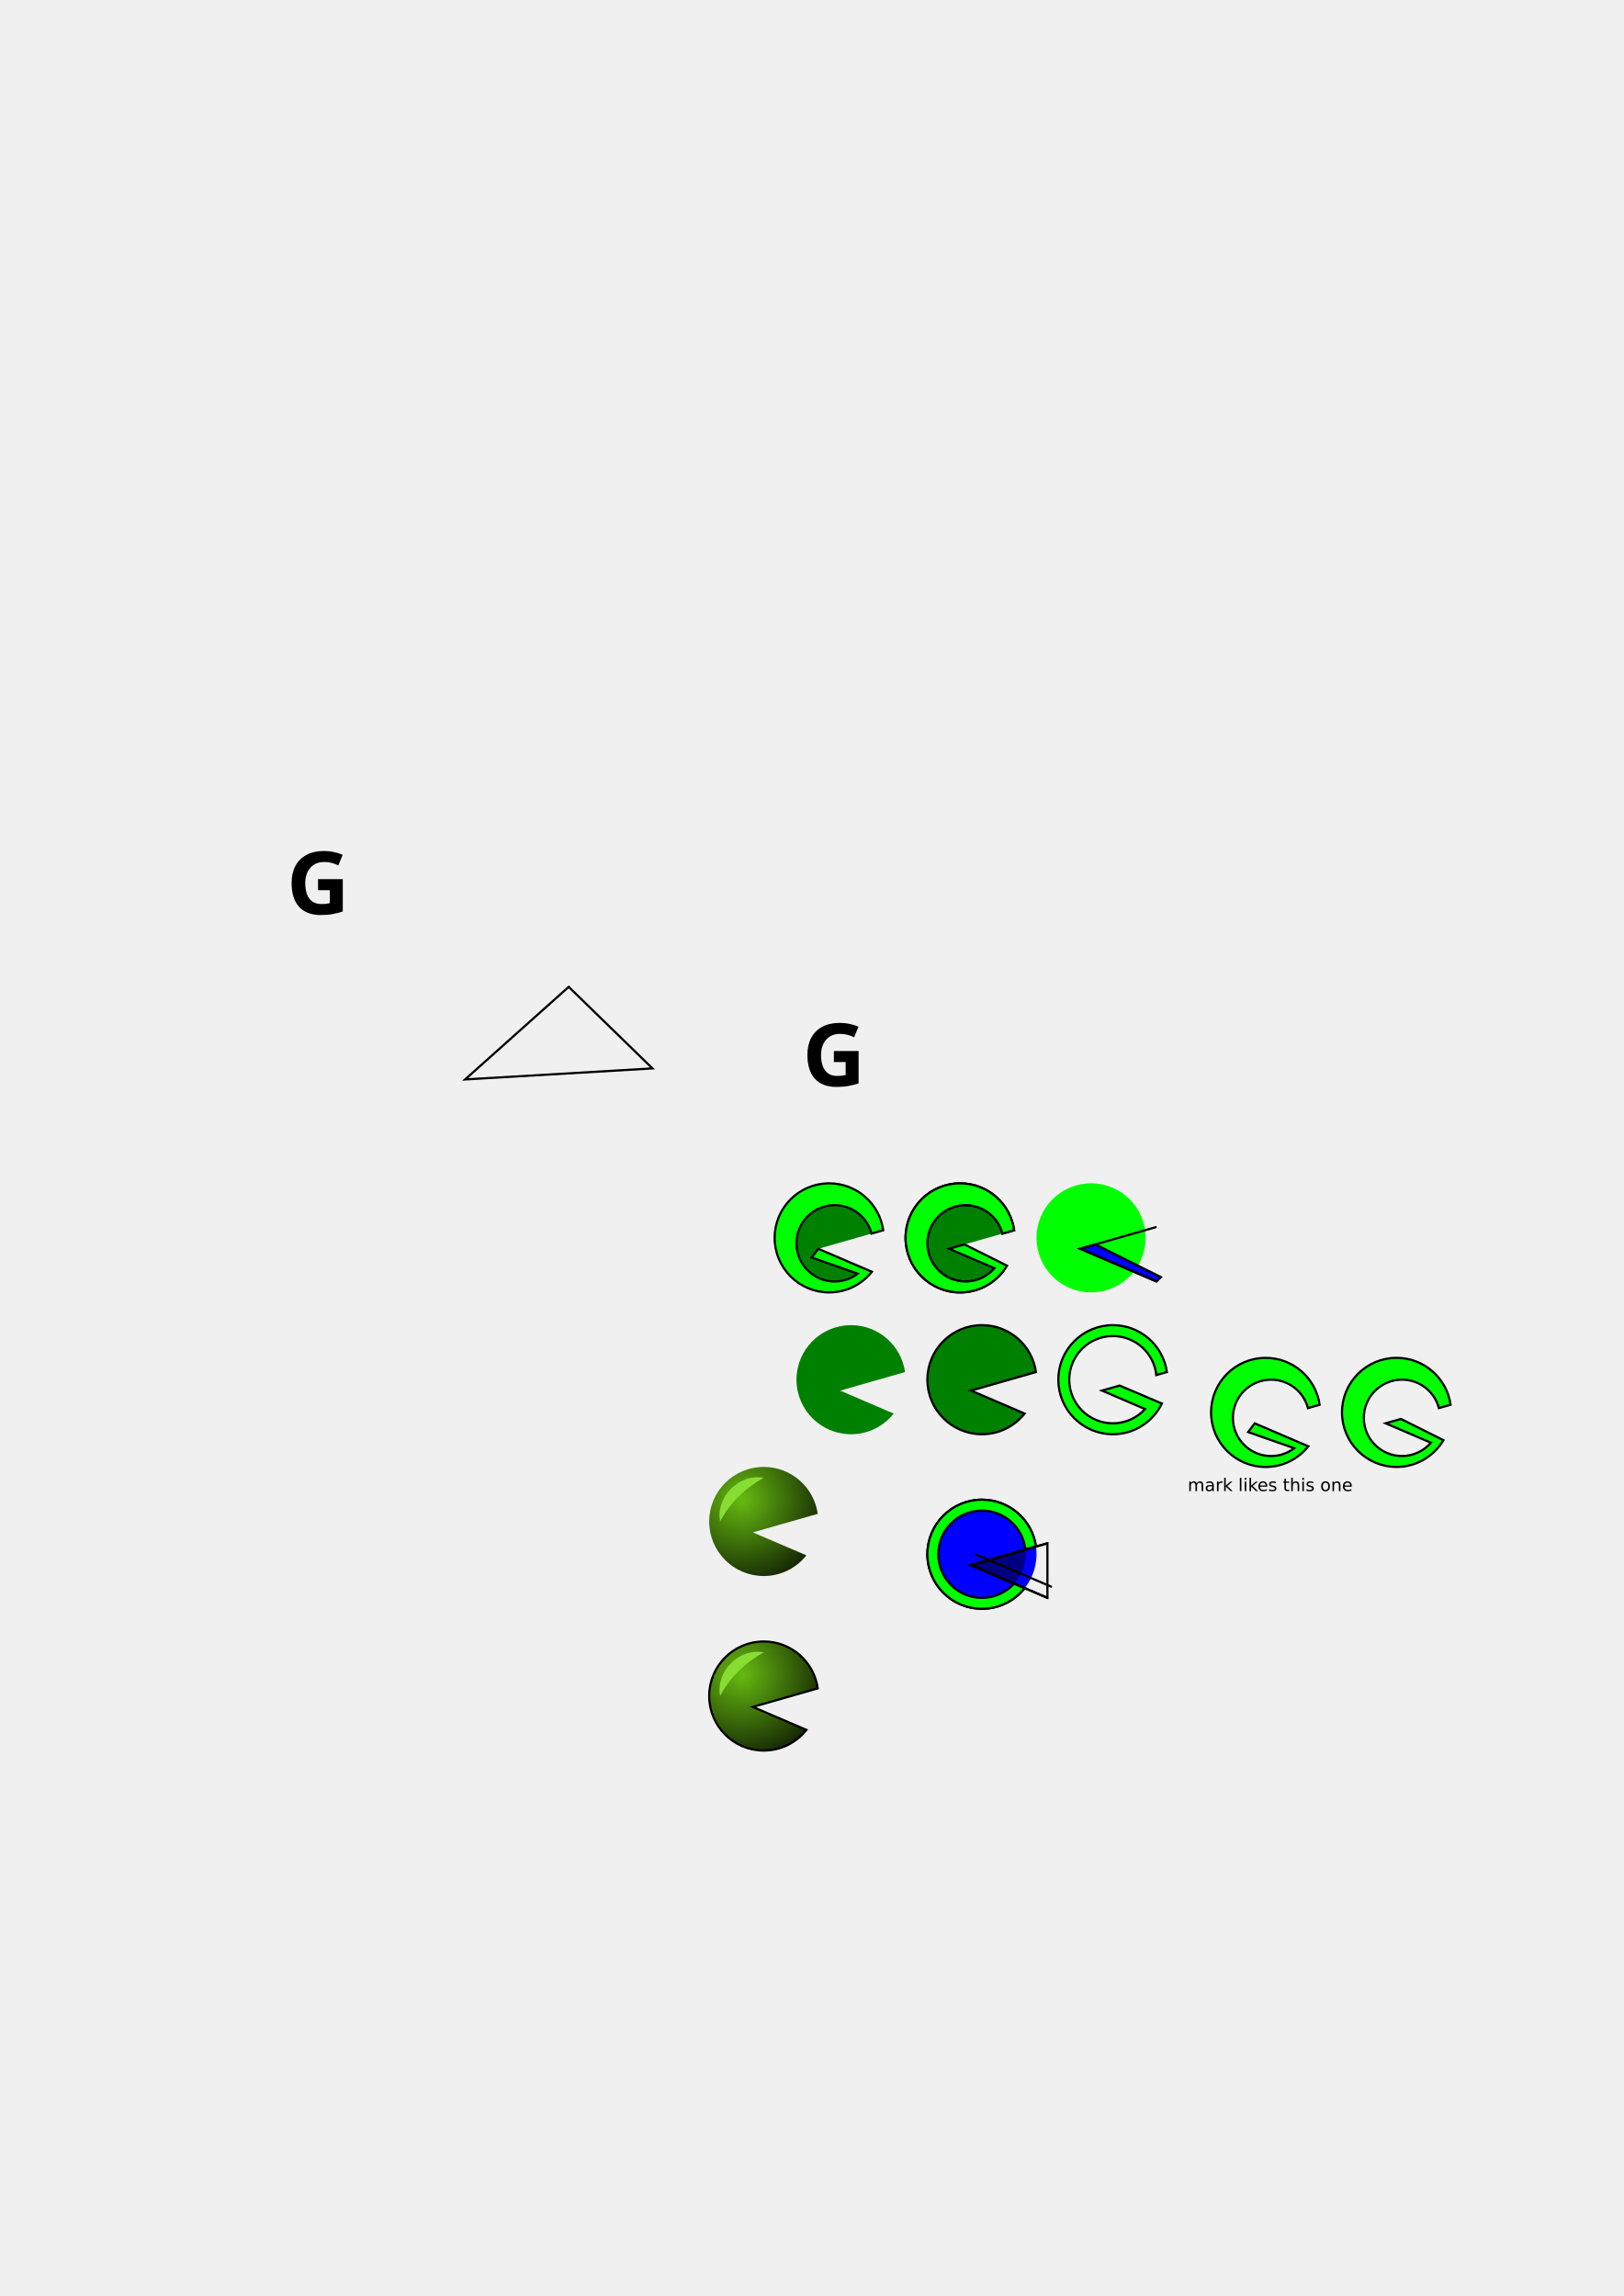
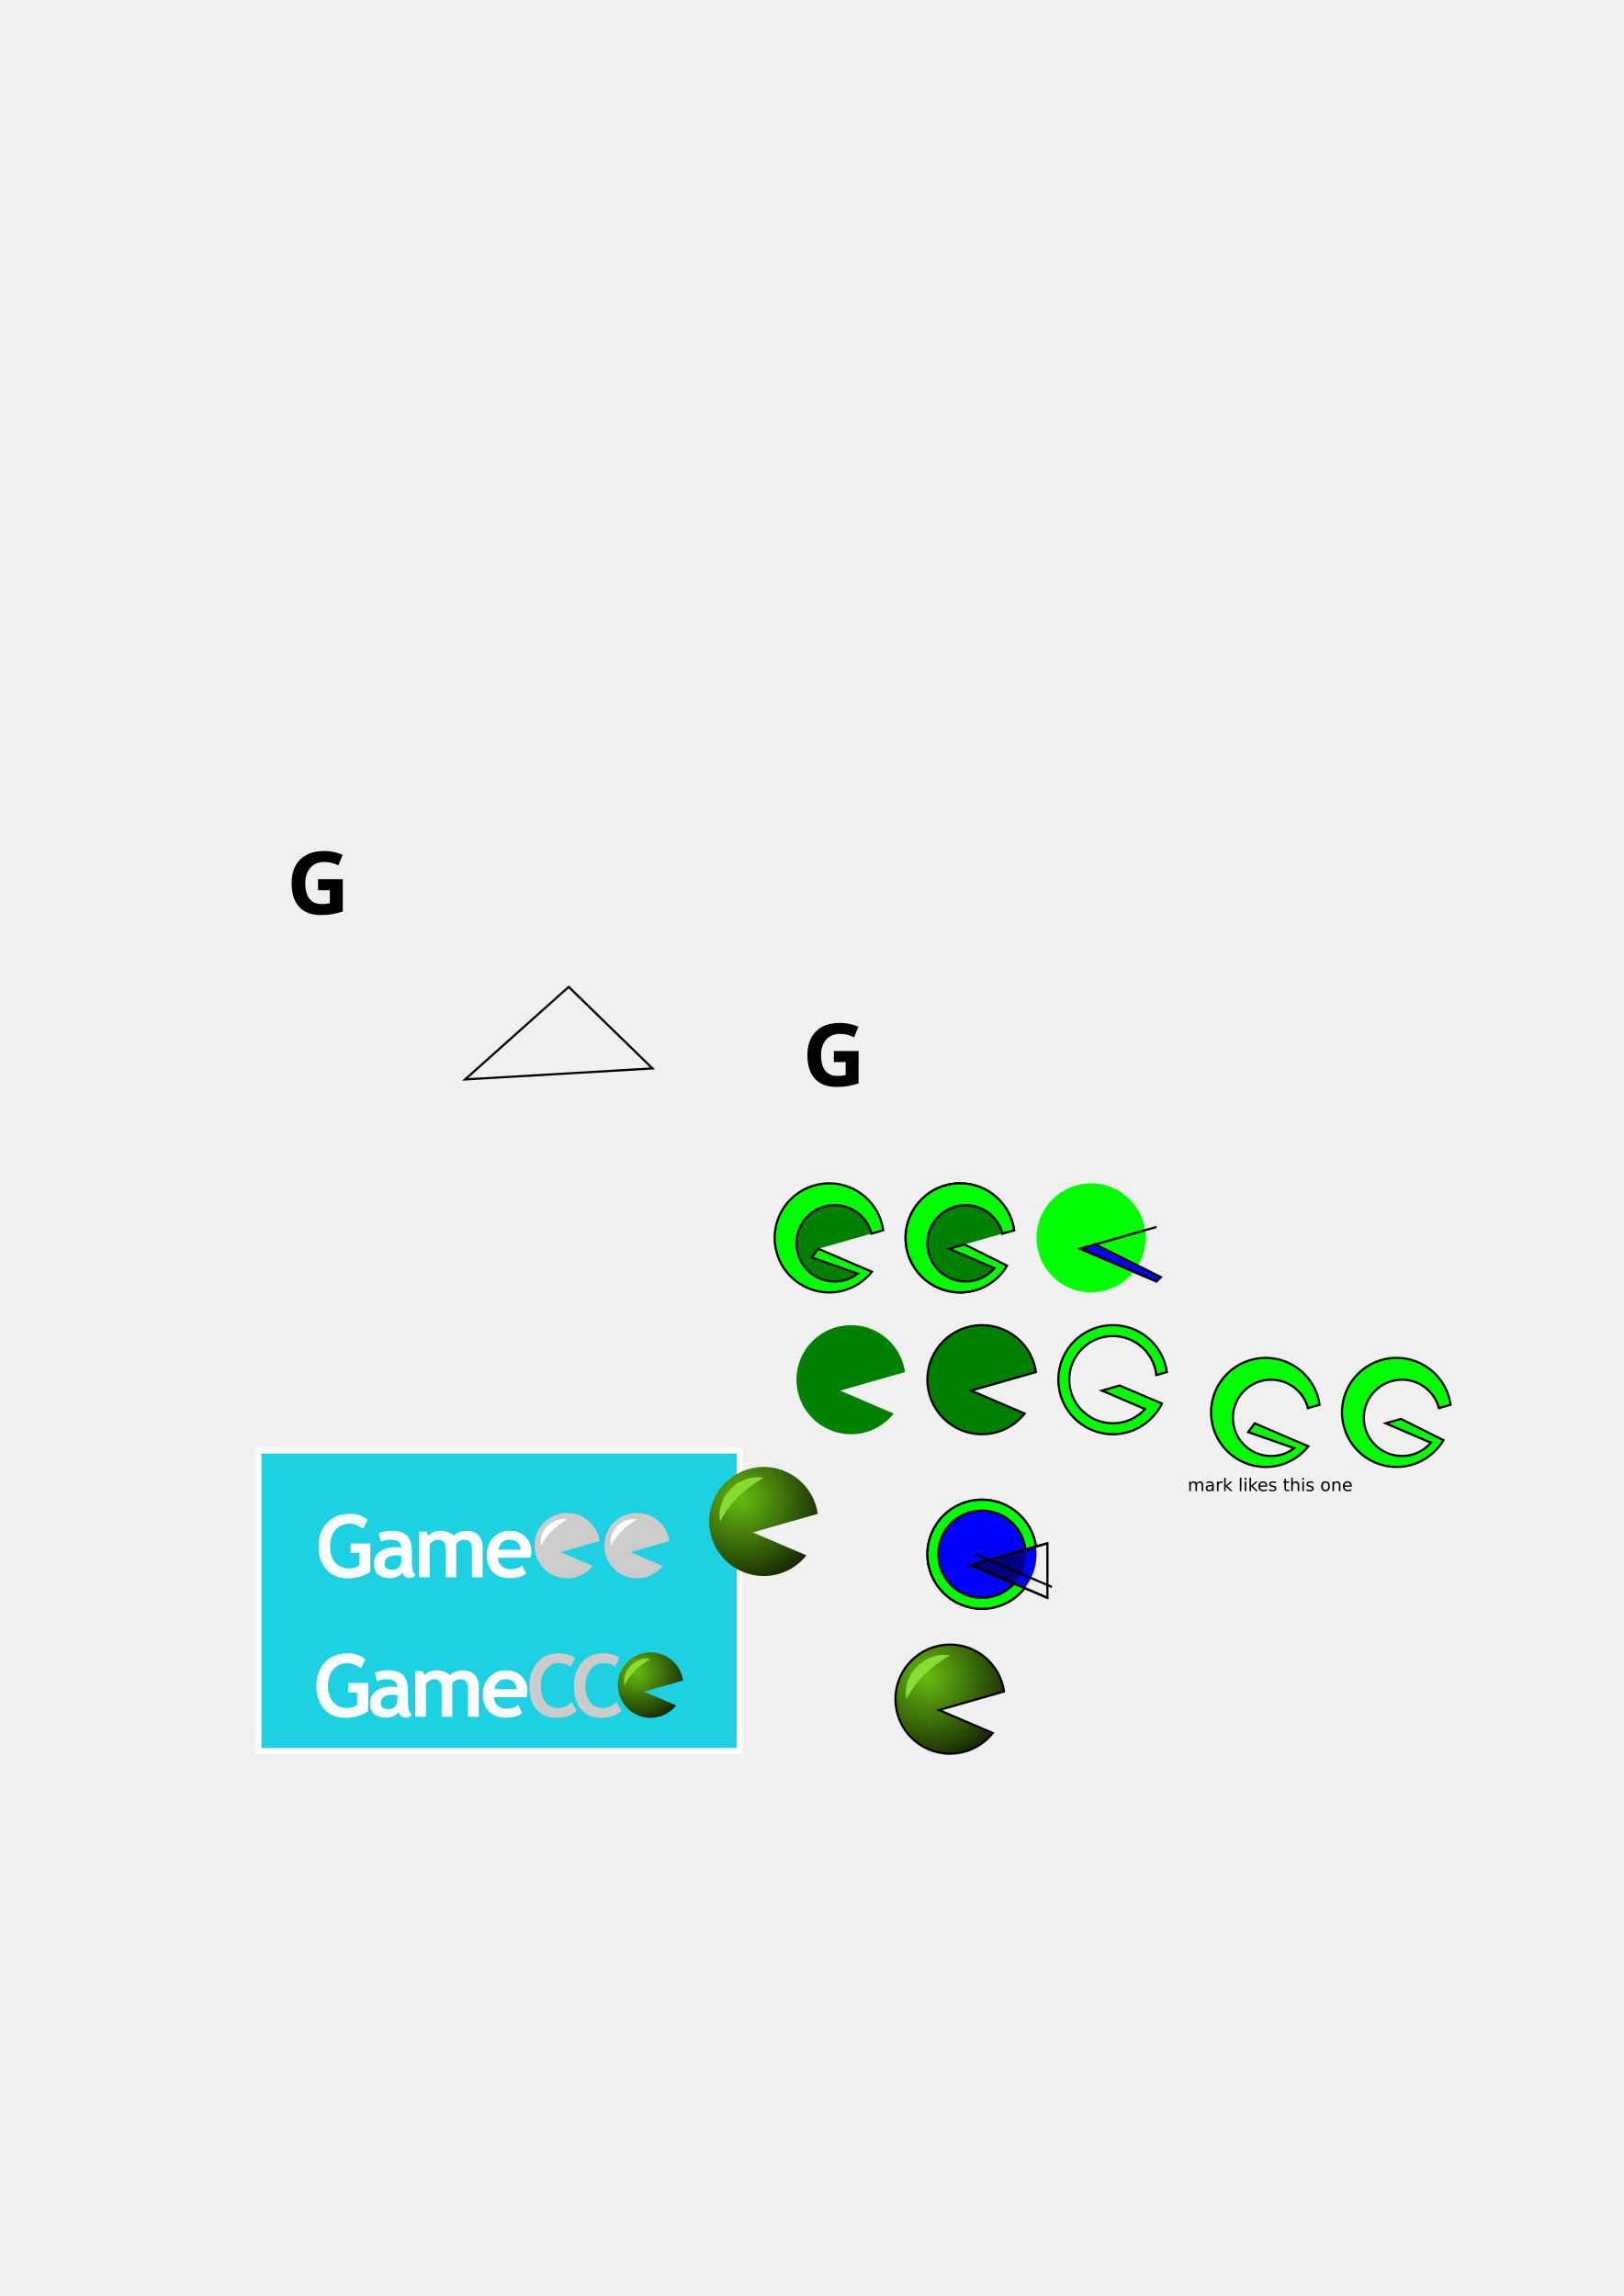
<svg xmlns="http://www.w3.org/2000/svg" xmlns:xlink="http://www.w3.org/1999/xlink" width="744.094" height="1052.362" id="svg2" version="1.1">
  <defs id="defs4">
    <linearGradient id="linearGradient3776">
      <stop style="stop-color:#66bb11;stop-opacity:1" offset="0" id="stop3778" />
      <stop style="stop-color:#000000;stop-opacity:1" offset="1" id="stop3780" />
    </linearGradient>
    <radialGradient xlink:href="#linearGradient3776" id="radialGradient3782" cx="334.508" cy="696.14" fx="334.508" fy="696.14" r="25.375" gradientTransform="matrix(-1.37931,1.379312,-1.379311,-1.379309,1761.584,1186.162)" gradientUnits="userSpaceOnUse" />
-     <radialGradient xlink:href="#linearGradient3776" id="radialGradient3790" gradientUnits="userSpaceOnUse" gradientTransform="matrix(-1.37931,1.379312,-1.379311,-1.379309,1761.584,1266.162)" cx="334.508" cy="696.14" fx="334.508" fy="696.14" r="25.375" />
+     <radialGradient xlink:href="#linearGradient3776" id="radialGradient3790" gradientUnits="userSpaceOnUse" gradientTransform="matrix(-1.37931,1.379312,-1.379311,-1.379309,1846.941,1267.591)" cx="334.508" cy="696.14" fx="334.508" fy="696.14" r="25.375" />
+     <radialGradient xlink:href="#linearGradient3776" id="radialGradient3035" gradientUnits="userSpaceOnUse" gradientTransform="matrix(-1.37931,1.379312,-1.379311,-1.379309,1628.37,1169.734)" cx="334.508" cy="696.14" fx="334.508" fy="696.14" r="25.375" />
  </defs>
  <g id="layer1">
+     <rect style="fill:#1dd0e2;fill-opacity:1;stroke:#ffffff;stroke-width:2.808;stroke-miterlimit:4;stroke-opacity:1;stroke-dasharray:none" id="rect3029" width="220.621" height="137.764" x="118.404" y="664.838" />
    <path style="fill:#000080" d="m 450,607.362 c -13.807,0 -25,11.193 -25,25 0,13.807 11.193,25 25,25 7.926,0 14.982,-3.715 19.562,-9.469 L 445,637.362 l 29.75,-8.5 c -1.701,-12.151 -12.13,-21.5 -24.75,-21.5 z" id="path2955" />
    <path id="path2953" d="m 440,542.375 c -13.807,0 -25,11.193 -25,25 0,13.807 11.193,25 25,25 7.926,0 14.982,-3.715 19.562,-9.469 L 435,572.375 l 29.75,-8.5 c -1.701,-12.151 -12.13,-21.5 -24.75,-21.5 z" style="fill:#008000" />
    <path transform="translate(120,0)" style="fill:#00ff00;stroke:none" id="path2949" d="m 405,567.362 a 25,25 0 1 1 -50,0 25,25 0 1 1 50,0 z" />
    <path style="fill:none;stroke:#000000;stroke-width:1px;stroke-linecap:butt;stroke-linejoin:miter;stroke-opacity:1" d="m 260.619,452.332 -47.477,42.426 85.863,-5.051 -38.386,-37.376 z" id="path2816" />
    <text xml:space="preserve" style="font-size:40px;font-style:normal;font-weight:bold;fill:#000000;fill-opacity:1;stroke:none;font-family:Arial Black;-inkscape-font-specification:'Arial Black, Bold';font-stretch:normal;font-variant:normal" x="367.696" y="497.788" id="text2818">
      <tspan id="tspan2820" x="367.696" y="497.788">G</tspan>
    </text>
    <text xml:space="preserve" style="font-size:40px;font-style:normal;font-weight:bold;fill:#000000;fill-opacity:1;stroke:none;font-family:Arial Black;-inkscape-font-specification:'Arial Black, Bold';font-stretch:normal;font-variant:normal" x="131.32" y="418.997" id="text2822">
      <tspan id="tspan2824" x="131.32" y="418.997">G</tspan>
    </text>
    <path style="fill:#008000" d="M 380 542.375 C 366.193 542.375 355 553.568 355 567.375 C 355 581.182 366.193 592.375 380 592.375 C 387.926 592.375 394.982 588.66 399.562 582.906 L 375 572.375 L 404.75 563.875 C 403.049 551.724 392.62 542.375 380 542.375 z " id="path2838" />
    <path style="fill:#00ff00;stroke:#000000" d="M 380 542.375 C 366.193 542.375 355 553.568 355 567.375 C 355 581.182 366.193 592.375 380 592.375 C 387.926 592.375 394.982 588.66 399.562 582.906 L 395.75 581.281 L 375 572.375 L 372 576.375 L 393.094 583.781 C 390.153 586.035 386.492 587.375 382.5 587.375 C 372.835 587.375 365 579.54 365 569.875 C 365 560.21 372.835 552.375 382.5 552.375 C 390.621 552.375 397.431 557.906 399.406 565.406 L 404.75 563.875 C 403.049 551.724 392.62 542.375 380 542.375 z " id="path2864" />
    <path style="fill:#008000" d="m 390,607.375 c -13.807,0 -25,11.193 -25,25 0,13.807 11.193,25 25,25 7.926,0 14.982,-3.715 19.562,-9.469 L 385,637.375 l 29.75,-8.5 c -1.701,-12.151 -12.13,-21.5 -24.75,-21.5 z" id="path2838-4" />
    <path id="path2864-9" d="m 450,607.375 c -13.807,0 -25,11.193 -25,25 0,13.807 11.193,25 25,25 7.926,0 14.982,-3.715 19.562,-9.469 L 445,637.375 l 29.75,-8.5 c -1.701,-12.151 -12.13,-21.5 -24.75,-21.5 z" style="fill:#008000;stroke:#000000" />
    <path id="path2912" d="m 440,542.375 c -13.807,0 -25,11.193 -25,25 0,13.807 11.193,25 25,25 7.926,0 14.982,-3.715 19.562,-9.469 l -3.812,-1.625 c -3.209,3.724 -7.949,6.094 -13.25,6.094 -9.665,0 -17.5,-7.835 -17.5,-17.5 0,-9.665 7.835,-17.5 17.5,-17.5 8.121,0 14.931,5.531 16.906,13.031 L 464.75,563.875 c -1.701,-12.151 -12.13,-21.5 -24.75,-21.5 z" style="fill:#0000ff;stroke:#000000" />
    <path id="path2916" d="m 530,587.362 -35,-15 7,-2 30,15 -2,2 z" style="fill:#0000ff;stroke:#000000;stroke-width:1px;stroke-linecap:butt;stroke-linejoin:miter;stroke-opacity:1" />
    <path style="fill:#00ff00;stroke:#000000" d="m 510,607.375 c -13.807,0 -25,11.193 -25,25 0,13.807 11.193,25 25,25 7.926,0 14.982,-3.715 19.562,-9.469 1.126,-1.415 2.105,-2.953 2.906,-4.594 l -19.375,-8.25 -8.094,2.312 19.75,8.469 c -3.657,3.997 -8.906,6.531 -14.75,6.531 -11.046,0 -20,-8.954 -20,-20 0,-11.046 8.954,-20 20,-20 10.334,0 18.854,7.82 19.906,17.875 l 4.844,-1.375 c -1.701,-12.151 -12.13,-21.5 -24.75,-21.5 z m 3.094,27.688 0.094,-0.031 -0.156,0 0.062,0.031 z" id="path2930" />
    <path style="fill:none;stroke:#000000;stroke-width:1px;stroke-linecap:butt;stroke-linejoin:miter;stroke-opacity:1" d="m 530,587.362 -35,-15 35,-10" id="path2941" />
    <path style="fill:#00ff00;stroke:#000000" d="M 440 542.375 C 426.193 542.375 415 553.568 415 567.375 C 415 581.182 426.193 592.375 440 592.375 C 447.926 592.375 454.982 588.66 459.562 582.906 C 460.265 582.023 460.92 581.099 461.5 580.125 L 442 570.375 L 435 572.375 L 455.75 581.281 C 452.541 585.005 447.801 587.375 442.5 587.375 C 432.835 587.375 425 579.54 425 569.875 C 425 560.21 432.835 552.375 442.5 552.375 C 450.621 552.375 457.431 557.906 459.406 565.406 L 464.75 563.875 C 463.049 551.724 452.62 542.375 440 542.375 z " id="path2943" />
    <path transform="translate(70,145)" style="fill:#0000ff;stroke:none" id="path2959" d="m 405,567.362 a 25,25 0 1 1 -50,0 25,25 0 1 1 50,0 z" />
    <path transform="matrix(0.8,0,0,0.8,146,258.4725)" d="m 405,567.362 a 25,25 0 1 1 -50,0 25,25 0 1 1 50,0 z" id="path2961" style="fill:#000080;stroke:none" />
    <path id="path2963" d="m 450,687.362 c -13.807,0 -25,11.193 -25,25 0,13.807 11.193,25 25,25 7.926,0 14.982,-3.715 19.562,-9.469 L 445,717.362 l 29.75,-8.5 c -1.701,-12.151 -12.13,-21.5 -24.75,-21.5 z" style="fill:#000080" />
    <path style="fill:#0000ff;stroke:#000000" d="m 450,687.375 c -13.807,0 -25,11.193 -25,25 0,13.807 11.193,25 25,25 7.926,0 14.982,-3.715 19.562,-9.469 L 445,717.375 l 29.75,-8.5 c -1.701,-12.151 -12.13,-21.5 -24.75,-21.5 z" id="path2965" />
    <path id="path2967" d="m 450,687.375 c -13.807,0 -25,11.193 -25,25 0,13.807 11.193,25 25,25 7.926,0 14.982,-3.715 19.562,-9.469 l -4.812,-2.062 c -3.657,3.997 -8.906,6.531 -14.75,6.531 -11.046,0 -20,-8.954 -20,-20 0,-11.046 8.954,-20 20,-20 10.334,0 18.854,7.82 19.906,17.875 l 4.844,-1.375 c -1.701,-12.151 -12.13,-21.5 -24.75,-21.5 z" style="fill:#00ff00;stroke:#000000" />
    <path style="fill:none;stroke:#000000;stroke-width:1px;stroke-linecap:butt;stroke-linejoin:miter;stroke-opacity:1" d="m 480,732.362 -35,-15 35,-10" id="path2969" />
    <path id="path2975" d="m 480,732.362 -35,-15 35,-10 0,25 z" style="fill:none;stroke:#000000;stroke-width:1px;stroke-linecap:butt;stroke-linejoin:miter;stroke-opacity:1" />
    <path id="path2977" d="m 447,712.362 35,15" style="fill:none;stroke:#000000;stroke-width:1px;stroke-linecap:butt;stroke-linejoin:miter;stroke-opacity:1" />
    <path id="path2994" d="m 580,622.375 c -13.807,0 -25,11.193 -25,25 0,13.807 11.193,25 25,25 7.926,0 14.982,-3.715 19.562,-9.469 l -3.812,-1.625 -20.75,-8.906 -3,4 21.094,7.406 c -2.941,2.254 -6.602,3.594 -10.594,3.594 -9.665,0 -17.5,-7.835 -17.5,-17.5 0,-9.665 7.835,-17.5 17.5,-17.5 8.121,0 14.931,5.531 16.906,13.031 L 604.75,643.875 c -1.701,-12.151 -12.13,-21.5 -24.75,-21.5 z" style="fill:#00ff00;stroke:#000000" />
    <path id="path2996" d="m 640,622.362 c -13.807,0 -25,11.193 -25,25 0,13.807 11.193,25 25,25 7.926,0 14.982,-3.715 19.562,-9.469 0.703,-0.883 1.357,-1.807 1.938,-2.781 l -19.5,-9.75 -7,2 20.75,8.906 c -3.209,3.724 -7.949,6.094 -13.25,6.094 -9.665,0 -17.5,-7.835 -17.5,-17.5 0,-9.665 7.835,-17.5 17.5,-17.5 8.121,0 14.931,5.531 16.906,13.031 l 5.344,-1.531 c -1.701,-12.151 -12.13,-21.5 -24.75,-21.5 z" style="fill:#00ff00;stroke:#000000" />
    <text xml:space="preserve" style="font-size:8px;font-style:normal;font-weight:normal;fill:#000000;fill-opacity:1;stroke:none;font-family:Bitstream Vera Sans" x="544.273" y="683.44" id="text2998">
      <tspan id="tspan3000" x="544.273" y="683.44">mark likes this one</tspan>
    </text>
    <path style="fill:url(#radialGradient3782);stroke:none;fill-opacity:1;stroke-opacity:1" d="m 350,672.362 c -13.807,0 -25,11.193 -25,25 0,13.807 11.193,25 25,25 7.926,0 14.982,-3.715 19.562,-9.469 L 345,702.362 l 29.75,-8.5 c -1.701,-12.151 -12.13,-21.5 -24.75,-21.5 z" id="path3002" />
    <path style="fill:#88dd33;stroke:none;stroke-width:1px;stroke-linecap:butt;stroke-linejoin:miter;stroke-opacity:1;fill-opacity:1" d="m 330,697.362 c 4.332,-8.179 10.908,-14.915 20,-20 0,0 -7.969,-2.031 -15,5 -7,7 -5,15 -5,15 z" id="path3784" />
-     <path id="path3786" d="m 350,752.362 c -13.807,0 -25,11.193 -25,25 0,13.807 11.193,25 25,25 7.926,0 14.982,-3.715 19.562,-9.469 L 345,782.362 l 29.75,-8.5 c -1.701,-12.151 -12.13,-21.5 -24.75,-21.5 z" style="fill:url(#radialGradient3790);fill-opacity:1;stroke:#000000" />
-     <path id="path3788" d="m 330,777.362 c 4.332,-8.179 10.908,-14.915 20,-20 0,0 -7.969,-2.031 -15,5 -7,7 -5,15 -5,15 z" style="fill:#88dd33;fill-opacity:1;stroke:none" />
+     <path id="path3786" d="m 435.357,753.791 c -13.807,0 -25,11.193 -25,25 0,13.807 11.193,25 25,25 7.926,0 14.982,-3.715 19.562,-9.469 l -24.562,-10.531 29.75,-8.5 c -1.701,-12.151 -12.13,-21.5 -24.75,-21.5 z" style="fill:url(#radialGradient3790);fill-opacity:1;stroke:#000000" />
+     <path id="path3788" d="m 415.357,778.791 c 4.332,-8.179 10.908,-14.915 20,-20 0,0 -7.969,-2.031 -15,5 -7,7 -5,15 -5,15 z" style="fill:#88dd33;fill-opacity:1;stroke:none" />
+     <g style="font-size:40px;font-style:normal;font-variant:normal;font-weight:bold;font-stretch:normal;fill:#ffffff;fill-opacity:1;stroke:none;font-family:Trebuchet MS;-inkscape-font-specification:Andale Mono Bold" id="text2986" transform="translate(-3.5397,-9.919677)">
+       <path d="m 171.04,770.505 -2.129,4.082 c -0.599,-0.534 -1.523,-1.061 -2.773,-1.582 -1.25,-0.534 -2.324,-0.801 -3.223,-0.801 -2.813,2e-5 -5.033,0.957 -6.66,2.871 -1.628,1.901 -2.441,4.453 -2.441,7.656 -1e-5,3.047 0.794,5.482 2.383,7.305 1.602,1.823 3.776,2.734 6.523,2.734 1.81,10e-6 3.301,-0.495 4.473,-1.484 l 0,-5.625 -3.965,0 0,-4.336 9.043,0 0,12.812 c -1.211,0.99 -2.773,1.764 -4.688,2.324 -1.901,0.547 -3.796,0.82 -5.684,0.82 -4.102,0 -7.357,-1.341 -9.766,-4.023 -2.396,-2.695 -3.594,-6.25 -3.594,-10.664 0,-4.414 1.309,-8.001 3.926,-10.762 2.617,-2.76 6.139,-4.141 10.566,-4.141 3.138,3e-5 5.807,0.938 8.008,2.812" id="path2995" style="fill:#ffffff" />
+       <path d="m 186.13,794.704 c -0.443,0.729 -1.217,1.328 -2.324,1.797 -1.094,0.456 -2.24,0.684 -3.438,0.684 -2.253,0 -4.023,-0.56 -5.312,-1.68 -1.289,-1.133 -1.934,-2.734 -1.934,-4.805 0,-2.422 0.905,-4.316 2.715,-5.684 1.823,-1.367 4.408,-2.051 7.754,-2.051 0.573,2e-5 1.25,0.098 2.031,0.293 -1e-5,-2.461 -1.556,-3.691 -4.668,-3.691 -1.836,1e-5 -3.372,0.306 -4.609,0.918 l -1.055,-3.789 c 1.68,-0.807 3.678,-1.211 5.996,-1.211 3.19,2e-5 5.527,0.729 7.012,2.188 1.484,1.445 2.227,4.193 2.227,8.242 l 0,4.473 c -2e-5,2.786 0.56,4.538 1.68,5.254 -0.404,0.703 -0.853,1.133 -1.348,1.289 -0.495,0.169 -1.061,0.254 -1.699,0.254 -0.703,0 -1.335,-0.26 -1.895,-0.781 -0.56,-0.521 -0.938,-1.087 -1.133,-1.699 m -0.469,-7.754 c -0.833,-0.169 -1.458,-0.254 -1.875,-0.254 -3.854,10e-6 -5.781,1.263 -5.781,3.789 -1e-5,1.875 1.087,2.812 3.262,2.812 2.93,0 4.395,-1.465 4.395,-4.395 l 0,-1.953" id="path2997" style="fill:#ffffff" />
+       <path d="m 218.036,796.794 0,-13.105 c -3e-5,-2.747 -1.23,-4.121 -3.691,-4.121 -0.729,1e-5 -1.432,0.215 -2.109,0.645 -0.677,0.43 -1.152,0.924 -1.426,1.484 l 0,15.098 -4.883,0 0,-13.867 c -1e-5,-1.029 -0.319,-1.842 -0.957,-2.441 -0.638,-0.612 -1.536,-0.918 -2.695,-0.918 -0.612,1e-5 -1.283,0.228 -2.012,0.684 -0.716,0.456 -1.237,0.957 -1.562,1.504 l 0,15.039 -4.883,0 0,-20.918 3.359,0 0.996,1.836 c 1.354,-1.484 3.105,-2.227 5.254,-2.227 2.773,2e-5 4.863,0.755 6.27,2.266 0.612,-0.69 1.465,-1.237 2.559,-1.641 1.094,-0.417 2.187,-0.625 3.281,-0.625 2.331,2e-5 4.141,0.671 5.43,2.012 1.302,1.328 1.953,3.158 1.953,5.488 l 0,13.809 -4.883,0" id="path2999" style="fill:#ffffff" />
+       <path d="m 244.864,787.829 -14.941,0 c 0.091,1.667 0.664,2.962 1.719,3.887 1.055,0.924 2.474,1.387 4.258,1.387 2.227,10e-6 3.919,-0.579 5.078,-1.738 l 1.895,3.73 c -1.719,1.393 -4.284,2.09 -7.695,2.09 -3.19,0 -5.716,-0.931 -7.578,-2.793 -1.849,-1.875 -2.773,-4.486 -2.773,-7.832 0,-3.294 1.016,-5.964 3.047,-8.008 2.044,-2.044 4.492,-3.066 7.344,-3.066 3.034,2e-5 5.469,0.905 7.305,2.715 1.836,1.81 2.754,4.115 2.754,6.914 -2e-5,0.599 -0.137,1.504 -0.41,2.715 m -14.766,-3.672 10.273,0 c -0.339,-3.06 -2.031,-4.59 -5.078,-4.59 -2.786,1e-5 -4.518,1.53 -5.195,4.59" id="path3001" style="fill:#ffffff" />
+       <path d="m 267.063,769.704 -2.09,4.199 c -1.133,-1.133 -2.956,-1.699 -5.469,-1.699 -2.383,2e-5 -4.336,1.003 -5.859,3.008 -1.523,1.992 -2.285,4.518 -2.285,7.578 -1e-5,3.06 0.703,5.488 2.109,7.285 1.419,1.797 3.307,2.695 5.664,2.695 2.695,10e-6 4.805,-0.964 6.328,-2.891 l 2.363,4.102 c -2.07,2.201 -5.104,3.301 -9.102,3.301 -3.997,0 -7.103,-1.315 -9.316,-3.945 -2.214,-2.63 -3.32,-6.217 -3.32,-10.762 0,-4.232 1.224,-7.767 3.672,-10.605 2.461,-2.852 5.605,-4.277 9.434,-4.277 3.281,3e-5 5.905,0.671 7.871,2.012" id="path3003" style="fill:#cccccc" />
+       <path d="m 287.516,769.704 -2.09,4.199 c -1.133,-1.133 -2.956,-1.699 -5.469,-1.699 -2.383,2e-5 -4.336,1.003 -5.859,3.008 -1.523,1.992 -2.285,4.518 -2.285,7.578 -10e-6,3.06 0.703,5.488 2.109,7.285 1.419,1.797 3.307,2.695 5.664,2.695 2.695,10e-6 4.805,-0.964 6.328,-2.891 l 2.363,4.102 c -2.07,2.201 -5.104,3.301 -9.102,3.301 -3.997,0 -7.103,-1.315 -9.316,-3.945 -2.214,-2.63 -3.32,-6.217 -3.32,-10.762 0,-4.232 1.224,-7.767 3.672,-10.605 2.461,-2.852 5.605,-4.277 9.434,-4.277 3.281,3e-5 5.905,0.671 7.871,2.012" id="path3005" style="fill:#cccccc" />
+     </g>
+     <g id="g3013" transform="matrix(0.6,0,0,0.6,168.0786,363.8021)">
+       <path style="fill:url(#radialGradient3035);fill-opacity:1;stroke:none" d="m 216.786,655.934 c -13.807,0 -25,11.193 -25,25 0,13.807 11.193,25 25,25 7.926,0 14.982,-3.715 19.562,-9.469 l -24.562,-10.531 29.75,-8.5 c -1.701,-12.151 -12.13,-21.5 -24.75,-21.5 z" id="path3007" />
+       <path style="fill:#88dd33;fill-opacity:1;stroke:none" d="m 196.786,680.934 c 4.332,-8.179 10.908,-14.915 20,-20 0,0 -7.969,-2.031 -15,5 -7,7 -5,15 -5,15 z" id="path3009" />
+     </g>
+     <g id="g3865" transform="translate(1.785714,-3.928571)">
+       <g style="font-size:40px;font-style:normal;font-variant:normal;font-weight:bold;font-stretch:normal;fill:#ffffff;fill-opacity:1;stroke:none;font-family:Trebuchet MS;-inkscape-font-specification:Andale Mono Bold" id="g3037" transform="translate(-3.5397,-69.91968)">
+         <path d="m 170.236,770.505 -2.129,4.082 c -0.599,-0.534 -1.523,-1.061 -2.773,-1.582 -1.25,-0.534 -2.324,-0.801 -3.223,-0.801 -2.813,2e-5 -5.033,0.957 -6.66,2.871 -1.628,1.901 -2.441,4.453 -2.441,7.656 -1e-5,3.047 0.794,5.482 2.383,7.305 1.602,1.823 3.776,2.734 6.523,2.734 1.81,10e-6 3.301,-0.495 4.473,-1.484 l 0,-5.625 -3.965,0 0,-4.336 9.043,0 0,12.812 c -1.211,0.99 -2.773,1.764 -4.688,2.324 -1.901,0.547 -3.796,0.82 -5.684,0.82 -4.102,0 -7.357,-1.341 -9.766,-4.023 -2.396,-2.695 -3.594,-6.25 -3.594,-10.664 0,-4.414 1.309,-8.001 3.926,-10.762 2.617,-2.76 6.139,-4.141 10.566,-4.141 3.138,3e-5 5.807,0.938 8.008,2.812" id="path3039" style="fill:#ffffff" />
+         <path d="m 186.13,794.704 c -0.443,0.729 -1.217,1.328 -2.324,1.797 -1.094,0.456 -2.24,0.684 -3.438,0.684 -2.253,0 -4.023,-0.56 -5.312,-1.68 -1.289,-1.133 -1.934,-2.734 -1.934,-4.805 0,-2.422 0.905,-4.316 2.715,-5.684 1.823,-1.367 4.408,-2.051 7.754,-2.051 0.573,2e-5 1.25,0.098 2.031,0.293 -1e-5,-2.461 -1.556,-3.691 -4.668,-3.691 -1.836,1e-5 -3.372,0.306 -4.609,0.918 l -1.055,-3.789 c 1.68,-0.807 3.678,-1.211 5.996,-1.211 3.19,2e-5 5.527,0.729 7.012,2.188 1.484,1.445 2.227,4.193 2.227,8.242 l 0,4.473 c -2e-5,2.786 0.56,4.538 1.68,5.254 -0.404,0.703 -0.853,1.133 -1.348,1.289 -0.495,0.169 -1.061,0.254 -1.699,0.254 -0.703,0 -1.335,-0.26 -1.895,-0.781 -0.56,-0.521 -0.938,-1.087 -1.133,-1.699 m -0.469,-7.754 c -0.833,-0.169 -1.458,-0.254 -1.875,-0.254 -3.854,10e-6 -5.781,1.263 -5.781,3.789 -1e-5,1.875 1.087,2.812 3.262,2.812 2.93,0 4.395,-1.465 4.395,-4.395 l 0,-1.953" id="path3041" style="fill:#ffffff" />
+         <path d="m 218.036,796.794 0,-13.105 c -3e-5,-2.747 -1.23,-4.121 -3.691,-4.121 -0.729,1e-5 -1.432,0.215 -2.109,0.645 -0.677,0.43 -1.152,0.924 -1.426,1.484 l 0,15.098 -4.883,0 0,-13.867 c -1e-5,-1.029 -0.319,-1.842 -0.957,-2.441 -0.638,-0.612 -1.536,-0.918 -2.695,-0.918 -0.612,1e-5 -1.283,0.228 -2.012,0.684 -0.716,0.456 -1.237,0.957 -1.562,1.504 l 0,15.039 -4.883,0 0,-20.918 3.359,0 0.996,1.836 c 1.354,-1.484 3.105,-2.227 5.254,-2.227 2.773,2e-5 4.863,0.755 6.27,2.266 0.612,-0.69 1.465,-1.237 2.559,-1.641 1.094,-0.417 2.187,-0.625 3.281,-0.625 2.331,2e-5 4.141,0.671 5.43,2.012 1.302,1.328 1.953,3.158 1.953,5.488 l 0,13.809 -4.883,0" id="path3043" style="fill:#ffffff" />
+         <path d="m 244.864,787.829 -14.941,0 c 0.091,1.667 0.664,2.962 1.719,3.887 1.055,0.924 2.474,1.387 4.258,1.387 2.227,10e-6 3.919,-0.579 5.078,-1.738 l 1.895,3.73 c -1.719,1.393 -4.284,2.09 -7.695,2.09 -3.19,0 -5.716,-0.931 -7.578,-2.793 -1.849,-1.875 -2.773,-4.486 -2.773,-7.832 0,-3.294 1.016,-5.964 3.047,-8.008 2.044,-2.044 4.492,-3.066 7.344,-3.066 3.034,2e-5 5.469,0.905 7.305,2.715 1.836,1.81 2.754,4.115 2.754,6.914 -2e-5,0.599 -0.137,1.504 -0.41,2.715 m -14.766,-3.672 10.273,0 c -0.339,-3.06 -2.031,-4.59 -5.078,-4.59 -2.786,1e-5 -4.518,1.53 -5.195,4.59" id="path3045" style="fill:#ffffff" />
+       </g>
+       <path id="path3053" d="m 258.15,697.362 c -8.284,0 -15,6.716 -15,15 0,8.284 6.716,15 15,15 4.756,0 8.989,-2.229 11.738,-5.681 l -14.738,-6.319 17.85,-5.1 c -1.021,-7.291 -7.278,-12.9 -14.85,-12.9 z" style="fill:#cccccc;fill-opacity:1;stroke:none" />
+       <path id="path3055" d="m 246.15,712.362 c 2.599,-4.908 6.545,-8.949 12,-12 0,0 -4.781,-1.219 -9,3 -4.2,4.2 -3,9 -3,9 z" style="fill:#ffffff;fill-opacity:1;stroke:none" />
+       <path style="fill:#cccccc;fill-opacity:1;stroke:none" d="m 290.15,697.362 c -8.284,0 -15,6.716 -15,15 0,8.284 6.716,15 15,15 4.756,0 8.989,-2.229 11.738,-5.681 l -14.738,-6.319 17.85,-5.1 c -1.021,-7.291 -7.278,-12.9 -14.85,-12.9 z" id="path3059" />
+       <path style="fill:#ffffff;fill-opacity:1;stroke:none" d="m 278.15,712.362 c 2.599,-4.908 6.545,-8.949 12,-12 0,0 -4.781,-1.219 -9,3 -4.2,4.2 -3,9 -3,9 z" id="path3061" />
+     </g>
  </g>
</svg>
